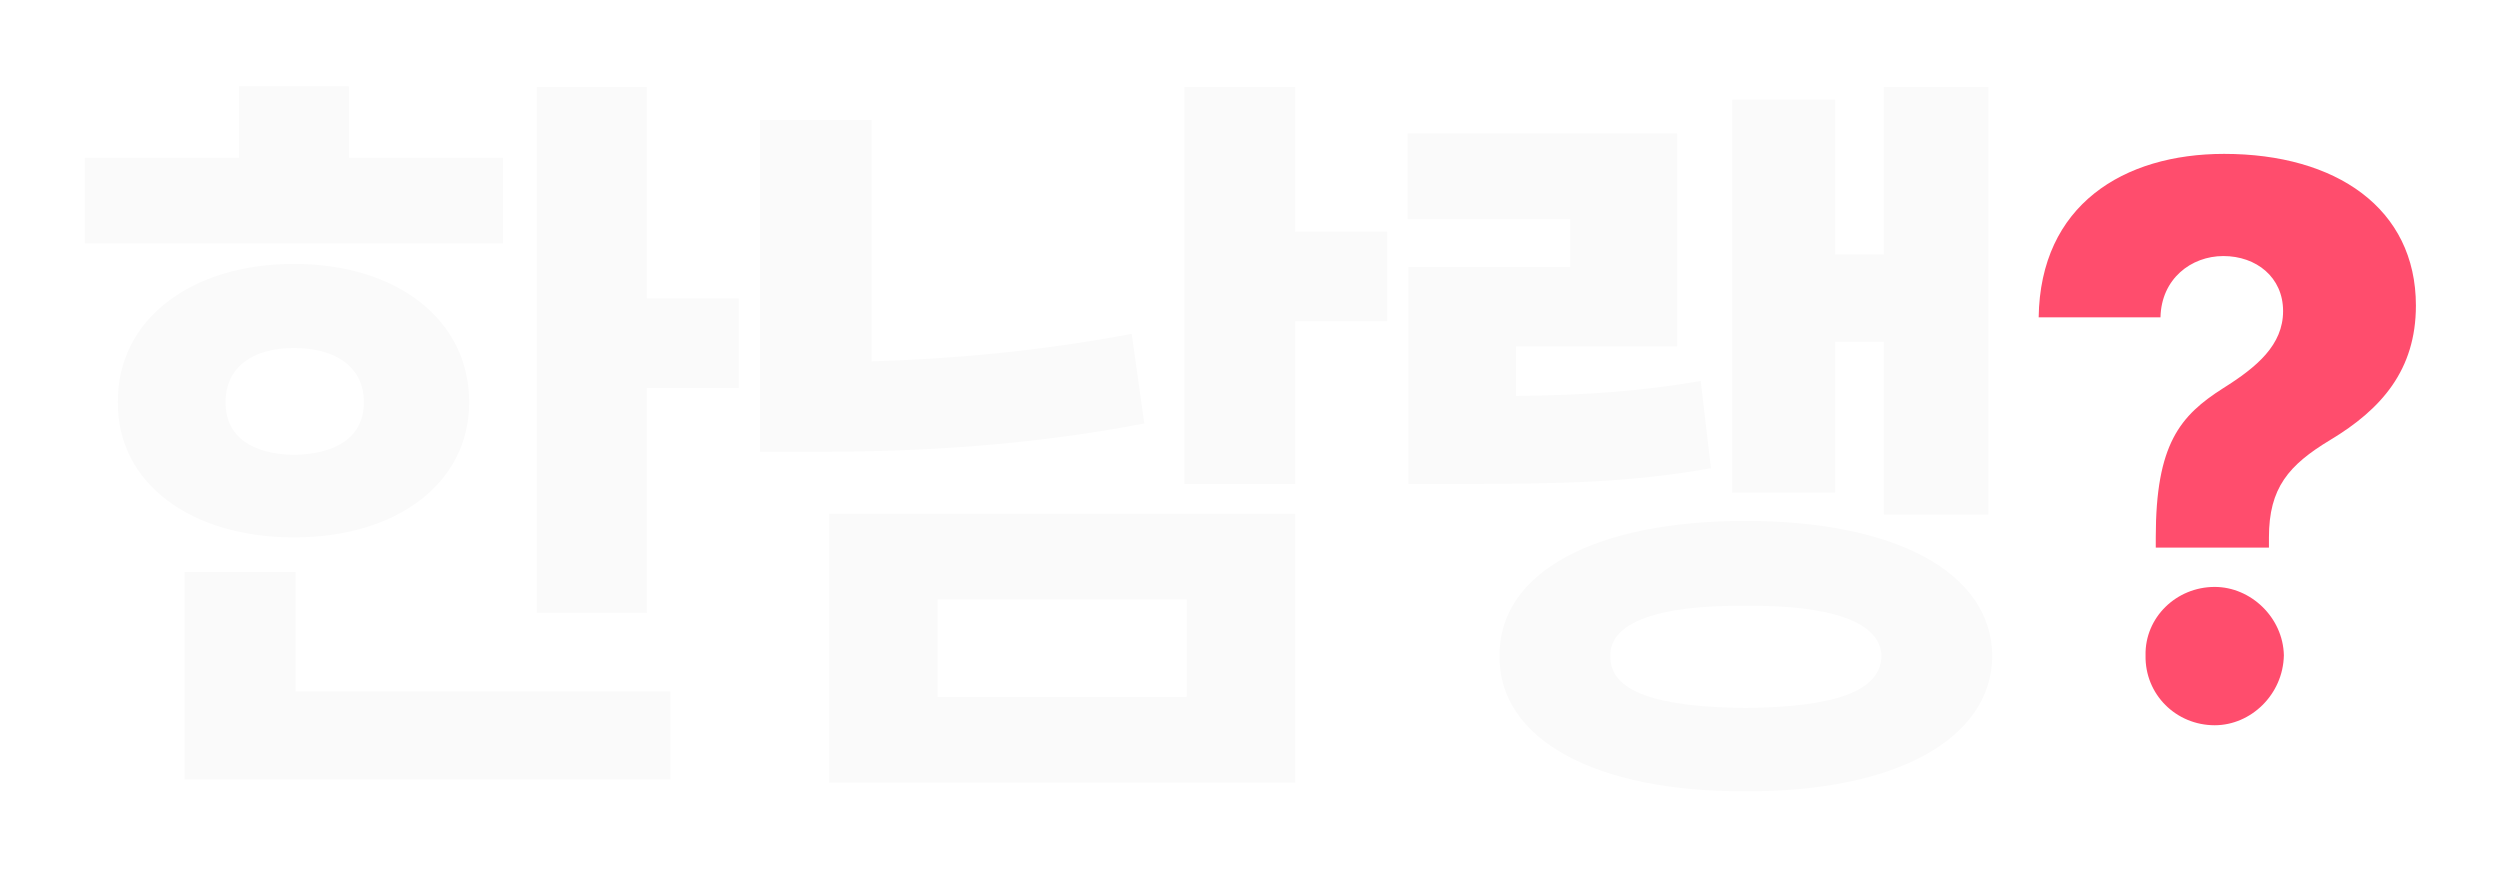
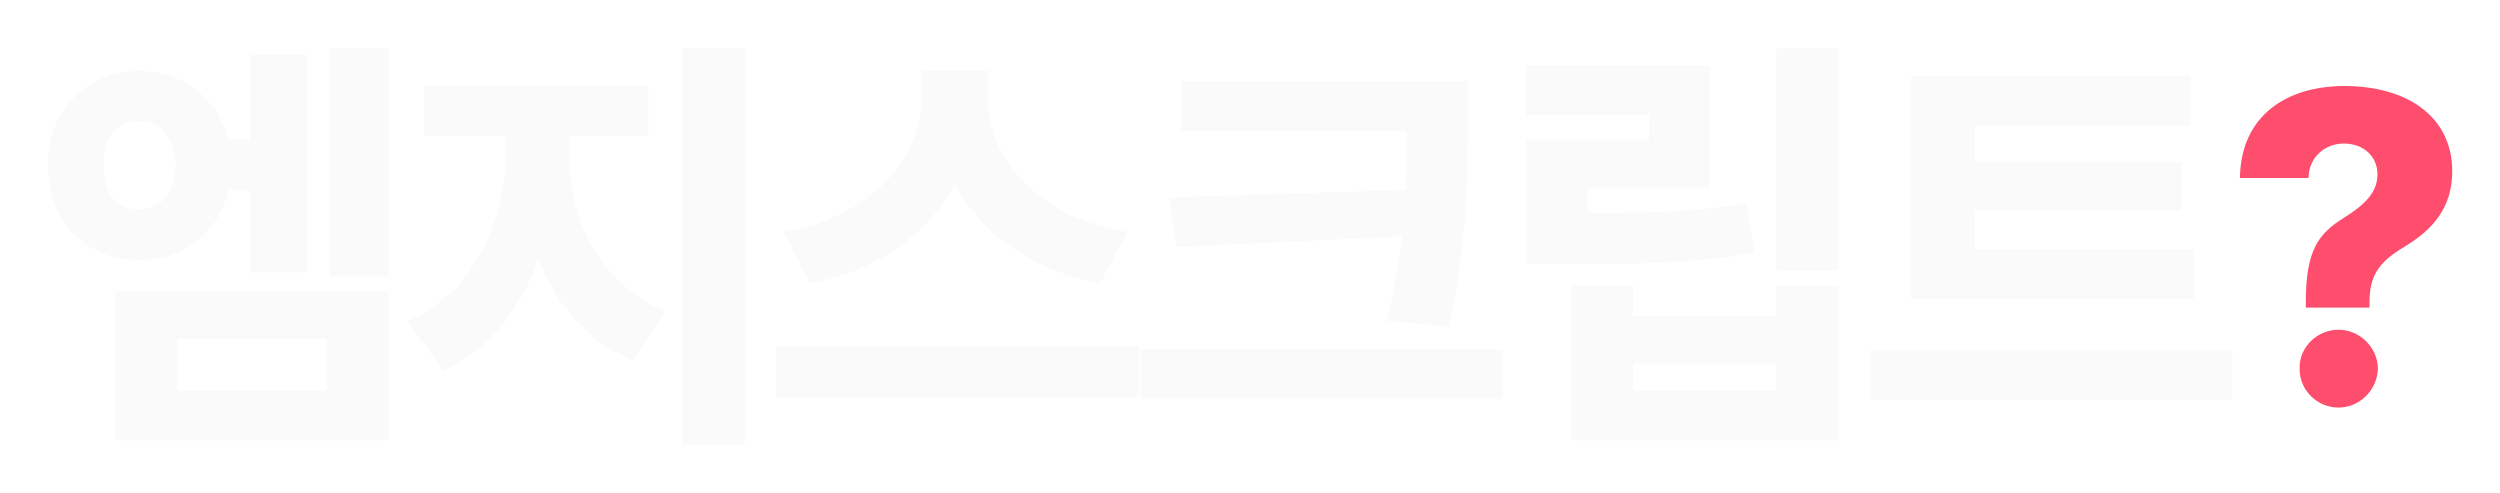
- <svg xmlns="http://www.w3.org/2000/svg" viewBox="-8.6 -91.1 318.1 111.1" width="254" height="89" role="img" aria-label="한남랭">
-   <path fill="#fafafa" d="M73.7-80.2L59.7-80.2L59.7-13.3L73.7-13.3L73.7-41.9L85.4-41.9L85.4-53.3L73.7-53.3ZM55.4-71.2L35.8-71.2L35.8-80.3L21.8-80.3L21.8-71.2L2.2-71.2L2.2-60.3L55.4-60.3ZM28.8-57.7C15.7-57.7 6.3-50.6 6.4-40.1C6.3-29.8 15.7-22.9 28.8-22.9C41.9-22.9 51.1-29.8 51.1-40.1C51.1-50.6 41.9-57.7 28.8-57.7ZM28.8-47.0C34.1-47.0 37.7-44.6 37.7-40.1C37.7-35.6 34.1-33.5 28.8-33.4C23.6-33.5 20.1-35.6 20.1-40.1C20.1-44.6 23.6-47.0 28.8-47.0ZM76.7-3.3L29.0-3.3L29.0-18.5L14.9-18.5L14.9 7.9L76.7 7.9ZM156.2-80.2L142.1-80.2L142.1-29.7L156.2-29.7L156.2-50.4L167.9-50.4L167.9-61.8L156.2-61.8ZM156.2-25.9L96.9-25.9L96.9 8.3L156.2 8.3ZM110.7-15.0L142.4-15.0L142.4-2.6L110.7-2.6ZM102.3-76.0L88.1-76.0L88.1-33.8L96-33.8C108.4-33.8 122.5-34.6 137.0-37.4L135.4-48.8C123.7-46.6 112.6-45.6 102.3-45.3ZM244.4-80.2L231.1-80.2L231.1-58.9L224.9-58.9L224.9-78.6L211.8-78.6L211.8-28.6L224.9-28.6L224.9-47.8L231.1-47.8L231.1-25.8L244.4-25.8ZM204.8-74.3L170.5-74.3L170.5-63.4L191.2-63.4L191.2-57.3L170.6-57.3L170.6-29.7L177.0-29.7C190.3-29.7 198.9-29.9 209.1-31.7L207.8-42.8C200.1-41.5 193.4-41.0 184.3-40.9L184.3-47.2L204.8-47.2ZM213.5-25C194.4-25 182.1-18.5 182.2-7.8C182.1 2.8 194.4 9.5 213.5 9.4C232.5 9.5 244.8 2.8 244.9-7.8C244.8-18.5 232.5-25 213.5-25ZM213.5-14.2C224.5-14.3 230.7-12.1 230.8-7.8C230.7-3.2 224.5-1.3 213.5-1.2C202.4-1.3 196.2-3.2 196.3-7.8C196.2-12.1 202.4-14.3 213.5-14.2Z" />
-   <path fill="#ff4d6d" d="M265.7-22.9L265.7-21.6L280.1-21.6L280.1-22.9C280.1-29.2 282.6-32.1 287.9-35.3C294.4-39.2 298.8-44.2 298.8-52.4C298.8-64.8 288.6-71.7 274.4-71.7C261.6-71.7 251.0-65.2 250.8-50.9L266.3-50.9C266.4-55.8 270.2-58.7 274.3-58.7C278.5-58.7 281.9-56.0 281.9-51.7C281.9-47.4 278.6-44.6 274.3-41.9C268.8-38.4 265.7-34.8 265.7-22.9ZM273.2 1.0C277.8 1.0 281.9-2.9 282.0-7.9C281.9-12.7 277.8-16.6 273.2-16.6C268.3-16.6 264.3-12.7 264.4-7.9C264.3-2.9 268.3 1.0 273.2 1.0Z" />
+ <svg xmlns="http://www.w3.org/2000/svg" viewBox="-8.3 -91.1 565.2 111.2" width="452" height="89" role="img" aria-label="엠지스크립트">
+   <path fill="#fafafa" d="M79.6-80.2L66.2-80.2L66.2-28.6L79.6-28.6ZM61.1-78.7L48.2-78.7L48.2-59.7L43.3-59.7C40.9-68.9 33.1-75 23.1-75.1C11.2-75 2.5-66.2 2.5-53.7C2.5-41.1 11.2-32.3 23.1-32.4C33.3-32.3 41.2-38.6 43.4-48.2L48.2-48.2L48.2-29.5L61.1-29.5ZM79.6-25.3L17.8-25.3L17.8 8.4L79.6 8.4ZM31.8-14.5L65.6-14.5L65.6-2.8L31.8-2.8ZM23.1-63.8C27.9-63.8 31.3-60.3 31.4-53.7C31.3-47.3 27.9-43.8 23.1-43.8C18.3-43.8 15.0-47.3 15.1-53.7C15.0-60.3 18.3-63.8 23.1-63.8ZM120.3-56.8L120.3-60.4L138.3-60.4L138.3-71.8L87.6-71.8L87.6-60.4L106.0-60.4L106.0-56.8C106.0-41.7 99.4-25.3 83.9-18.5L91.9-7.4C102.4-12.1 109.5-21.4 113.4-32.6C117.4-22.4 124.3-14.0 134.7-9.7L142.2-20.7C126.6-27.1 120.3-42.6 120.3-56.8ZM160.1-80.3L145.9-80.3L145.9 9.4L160.1 9.4ZM215.1-68.9L215.1-75.2L200.1-75.2L200.1-68.9C200.0-56.6 190.1-42.4 168.9-38.7L174.8-27.1C190.7-30.1 201.8-38.7 207.6-49.6C213.4-38.6 224.4-30.1 240.4-27.1L246.6-38.7C224.8-42.3 215.0-56.4 215.1-68.9ZM249.1-12.8L167.2-12.8L167.2-1.3L249.1-1.3ZM323.5-72.8L258.8-72.8L258.8-61.5L309.7-61.5C309.7-57.2 309.7-52.8 309.5-48.2L256.0-46.5L257.7-35.3L308.7-37.7C308.0-31.9 307.0-25.6 305.3-18.6L319.3-17.3C323.4-37.1 323.4-49.5 323.5-62.5ZM331.4-12.2L249.6-12.2L249.6-0.9L331.4-0.9ZM407.3-80.2L393.3-80.2L393.3-30.0L407.3-30.0ZM378.3-76.3L336.7-76.3L336.7-65.1L364.5-65.1L364.5-59.4L336.8-59.4L336.8-31.4L344.8-31.4C363.0-31.4 375.0-31.7 388.3-34.0L386.5-45.2C375.2-43.2 365.2-43.0 350.6-43.0L350.6-48.8L378.3-48.8ZM360.9-26.6L346.9-26.6L346.9 8.4L407.3 8.4L407.3-26.6L393.3-26.6L393.3-19.7L360.9-19.7ZM360.9-2.8L360.9-9.0L393.3-9.0L393.3-2.8ZM487.7-34.7L438.2-34.7L438.2-43.6L484.9-43.6L484.9-54.5L438.2-54.5L438.2-62.7L487.0-62.7L487.0-74.0L423.8-74.0L423.8-23.6L487.7-23.6ZM496.4-12.0L414.5-12.0L414.5-0.7L496.4-0.7Z" />
+   <path fill="#ff4d6d" d="M513.0-22.9L513.0-21.6L527.4-21.6L527.4-22.9C527.4-29.2 529.9-32.1 535.2-35.3C541.7-39.2 546.1-44.2 546.1-52.4C546.1-64.8 535.9-71.7 521.7-71.7C508.9-71.7 498.3-65.2 498.1-50.9L513.6-50.9C513.7-55.8 517.5-58.7 521.6-58.7C525.8-58.7 529.2-56.0 529.2-51.7C529.2-47.4 525.9-44.6 521.6-41.9C516.0-38.4 513.0-34.8 513.0-22.9ZM520.4 1.0C525.1 1.0 529.2-2.9 529.3-7.9C529.2-12.7 525.1-16.6 520.4-16.6C515.6-16.6 511.5-12.7 511.6-7.9C511.5-2.9 515.6 1.0 520.4 1.0Z" />
</svg>
